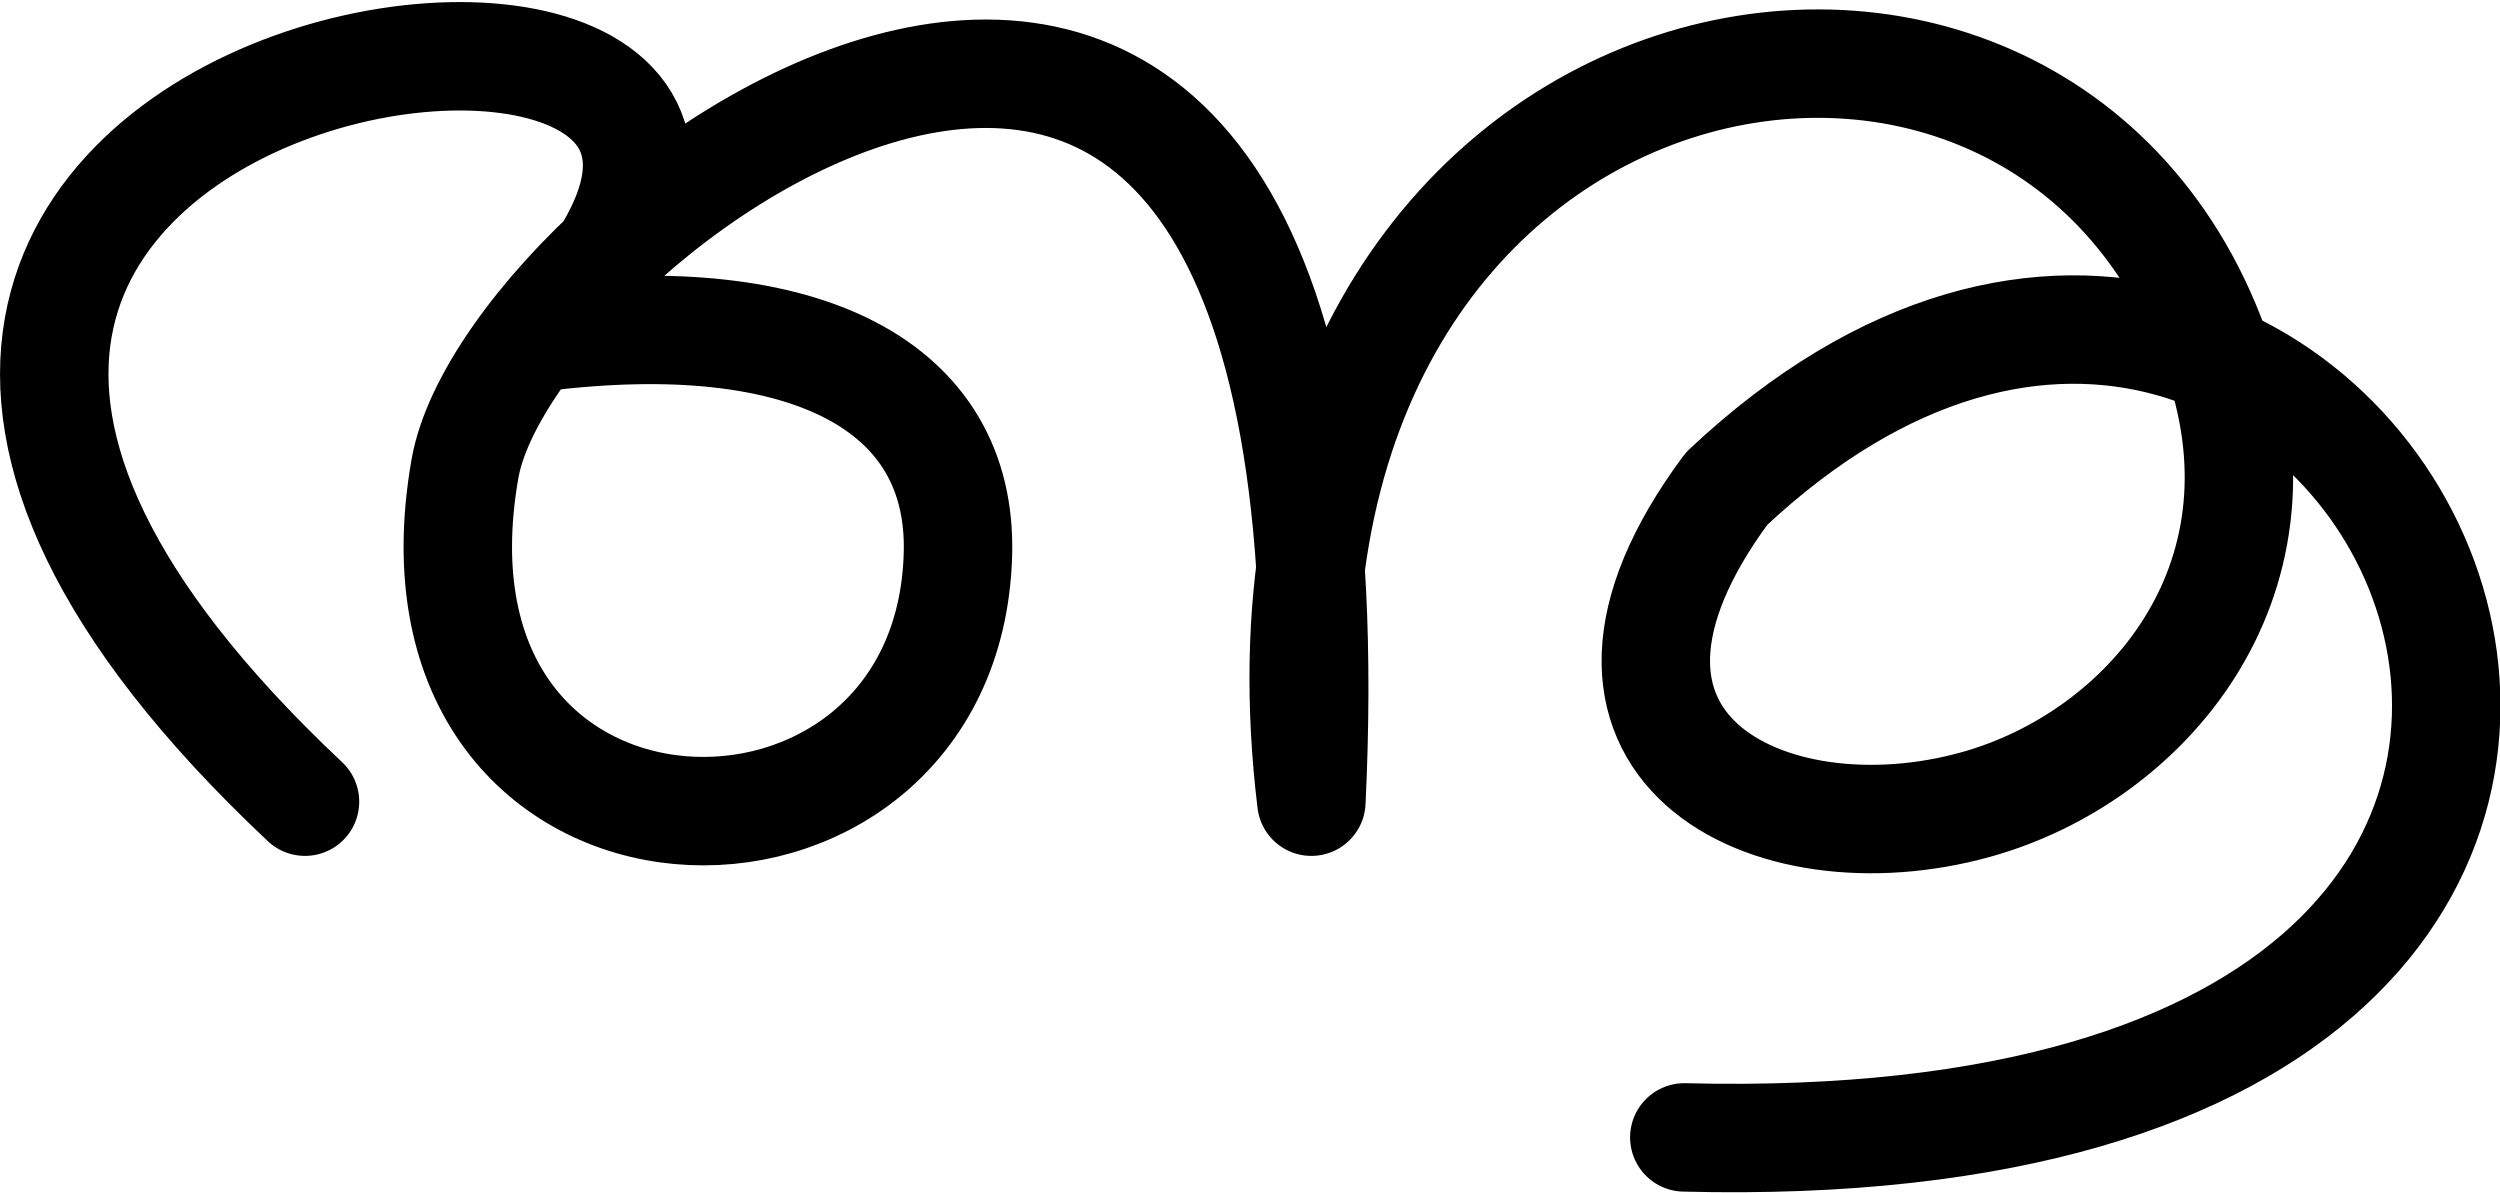
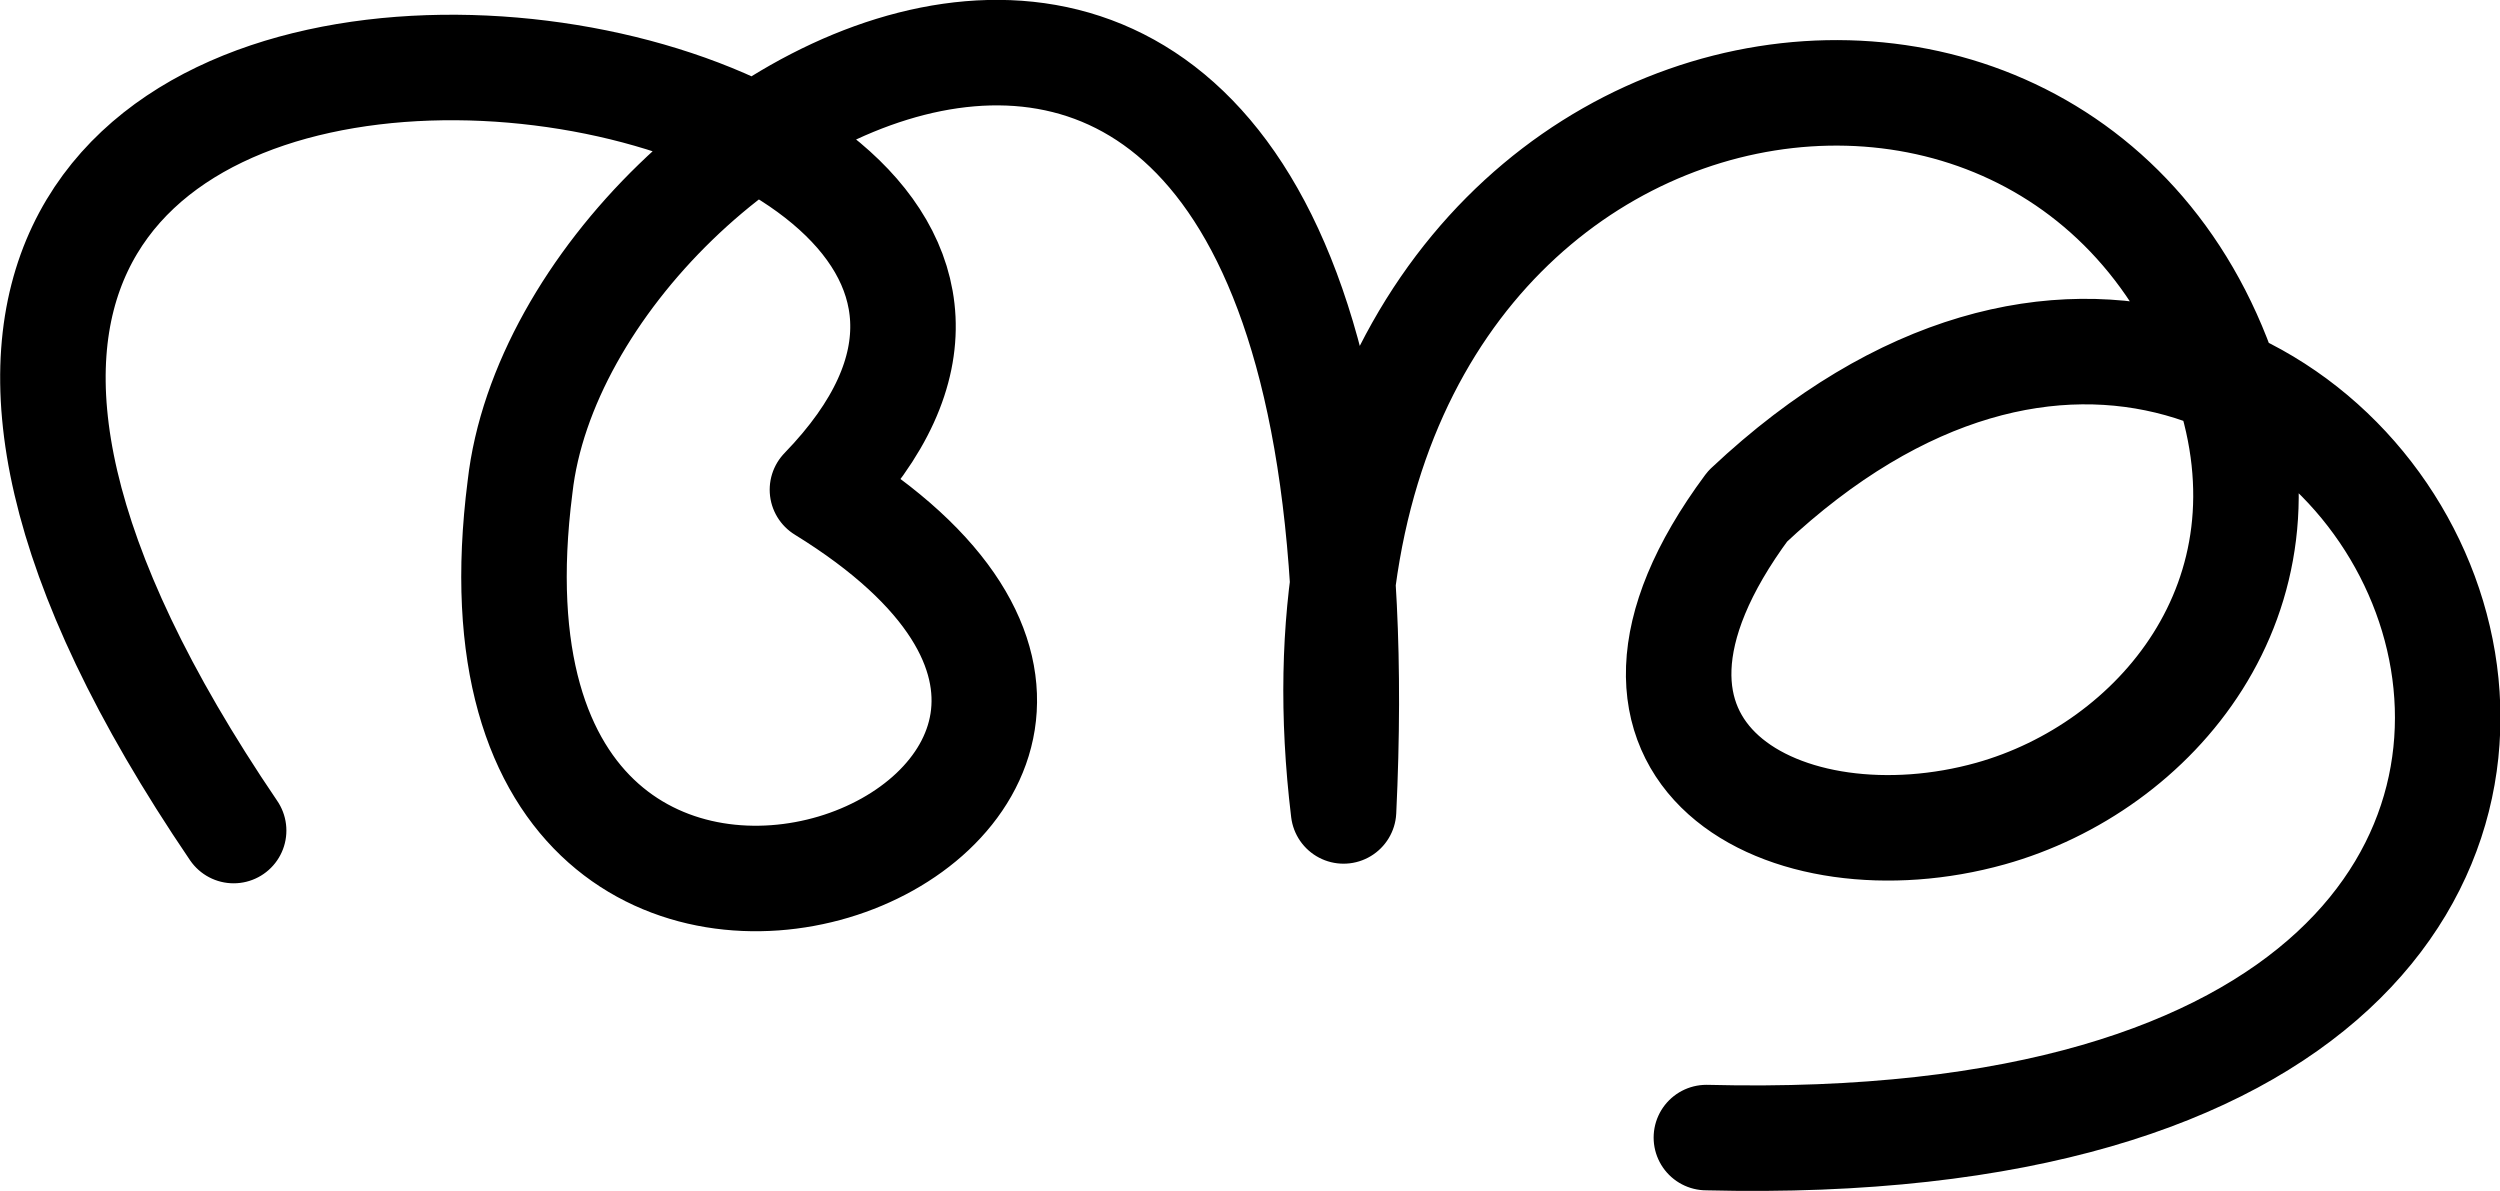
- <svg xmlns="http://www.w3.org/2000/svg" width="3083.682" height="1470.609">
-   <path d="M376.21 988.86C-653.14 21.42 1267.545-204.563 666.76 415.846c328.563-40.867 520.318 60.884 514.85 267.176-11.825 446.26-702.242 431.749-608.097-104.842 56.84-323.966 1115.96-1095.184 1044.038 410.678-118.333-975.314 903.822-1182.754 1119.115-545.812 93.312 276.064-89.905 490.707-298.924 549.162-256.287 71.673-543.32-72.263-308.026-389.514 783.15-736.474 1550.168 840.678-52.172 800.269" fill="none" stroke="#000" stroke-width="133.752" stroke-linecap="round" stroke-linejoin="round" />
+ <svg xmlns="http://www.w3.org/2000/svg" width="3169.462" height="1509.846">
+   <path d="M296.202 1052.966C-641.964-328.947 1643.458.465 1042.672 620.873c660.66 407.223-494.977 869.495-383.378-3.455 56.84-506.334 1115.96-1095.184 1044.038 410.678C1585 52.782 2607.154-154.658 2822.447 482.284c93.312 276.064-89.905 490.707-298.924 549.162-256.287 71.673-543.32-72.263-308.026-389.514 783.15-736.474 1550.168 840.678-52.172 800.27" fill="none" stroke="#000" stroke-width="133.752" stroke-linecap="round" stroke-linejoin="round" />
</svg>
